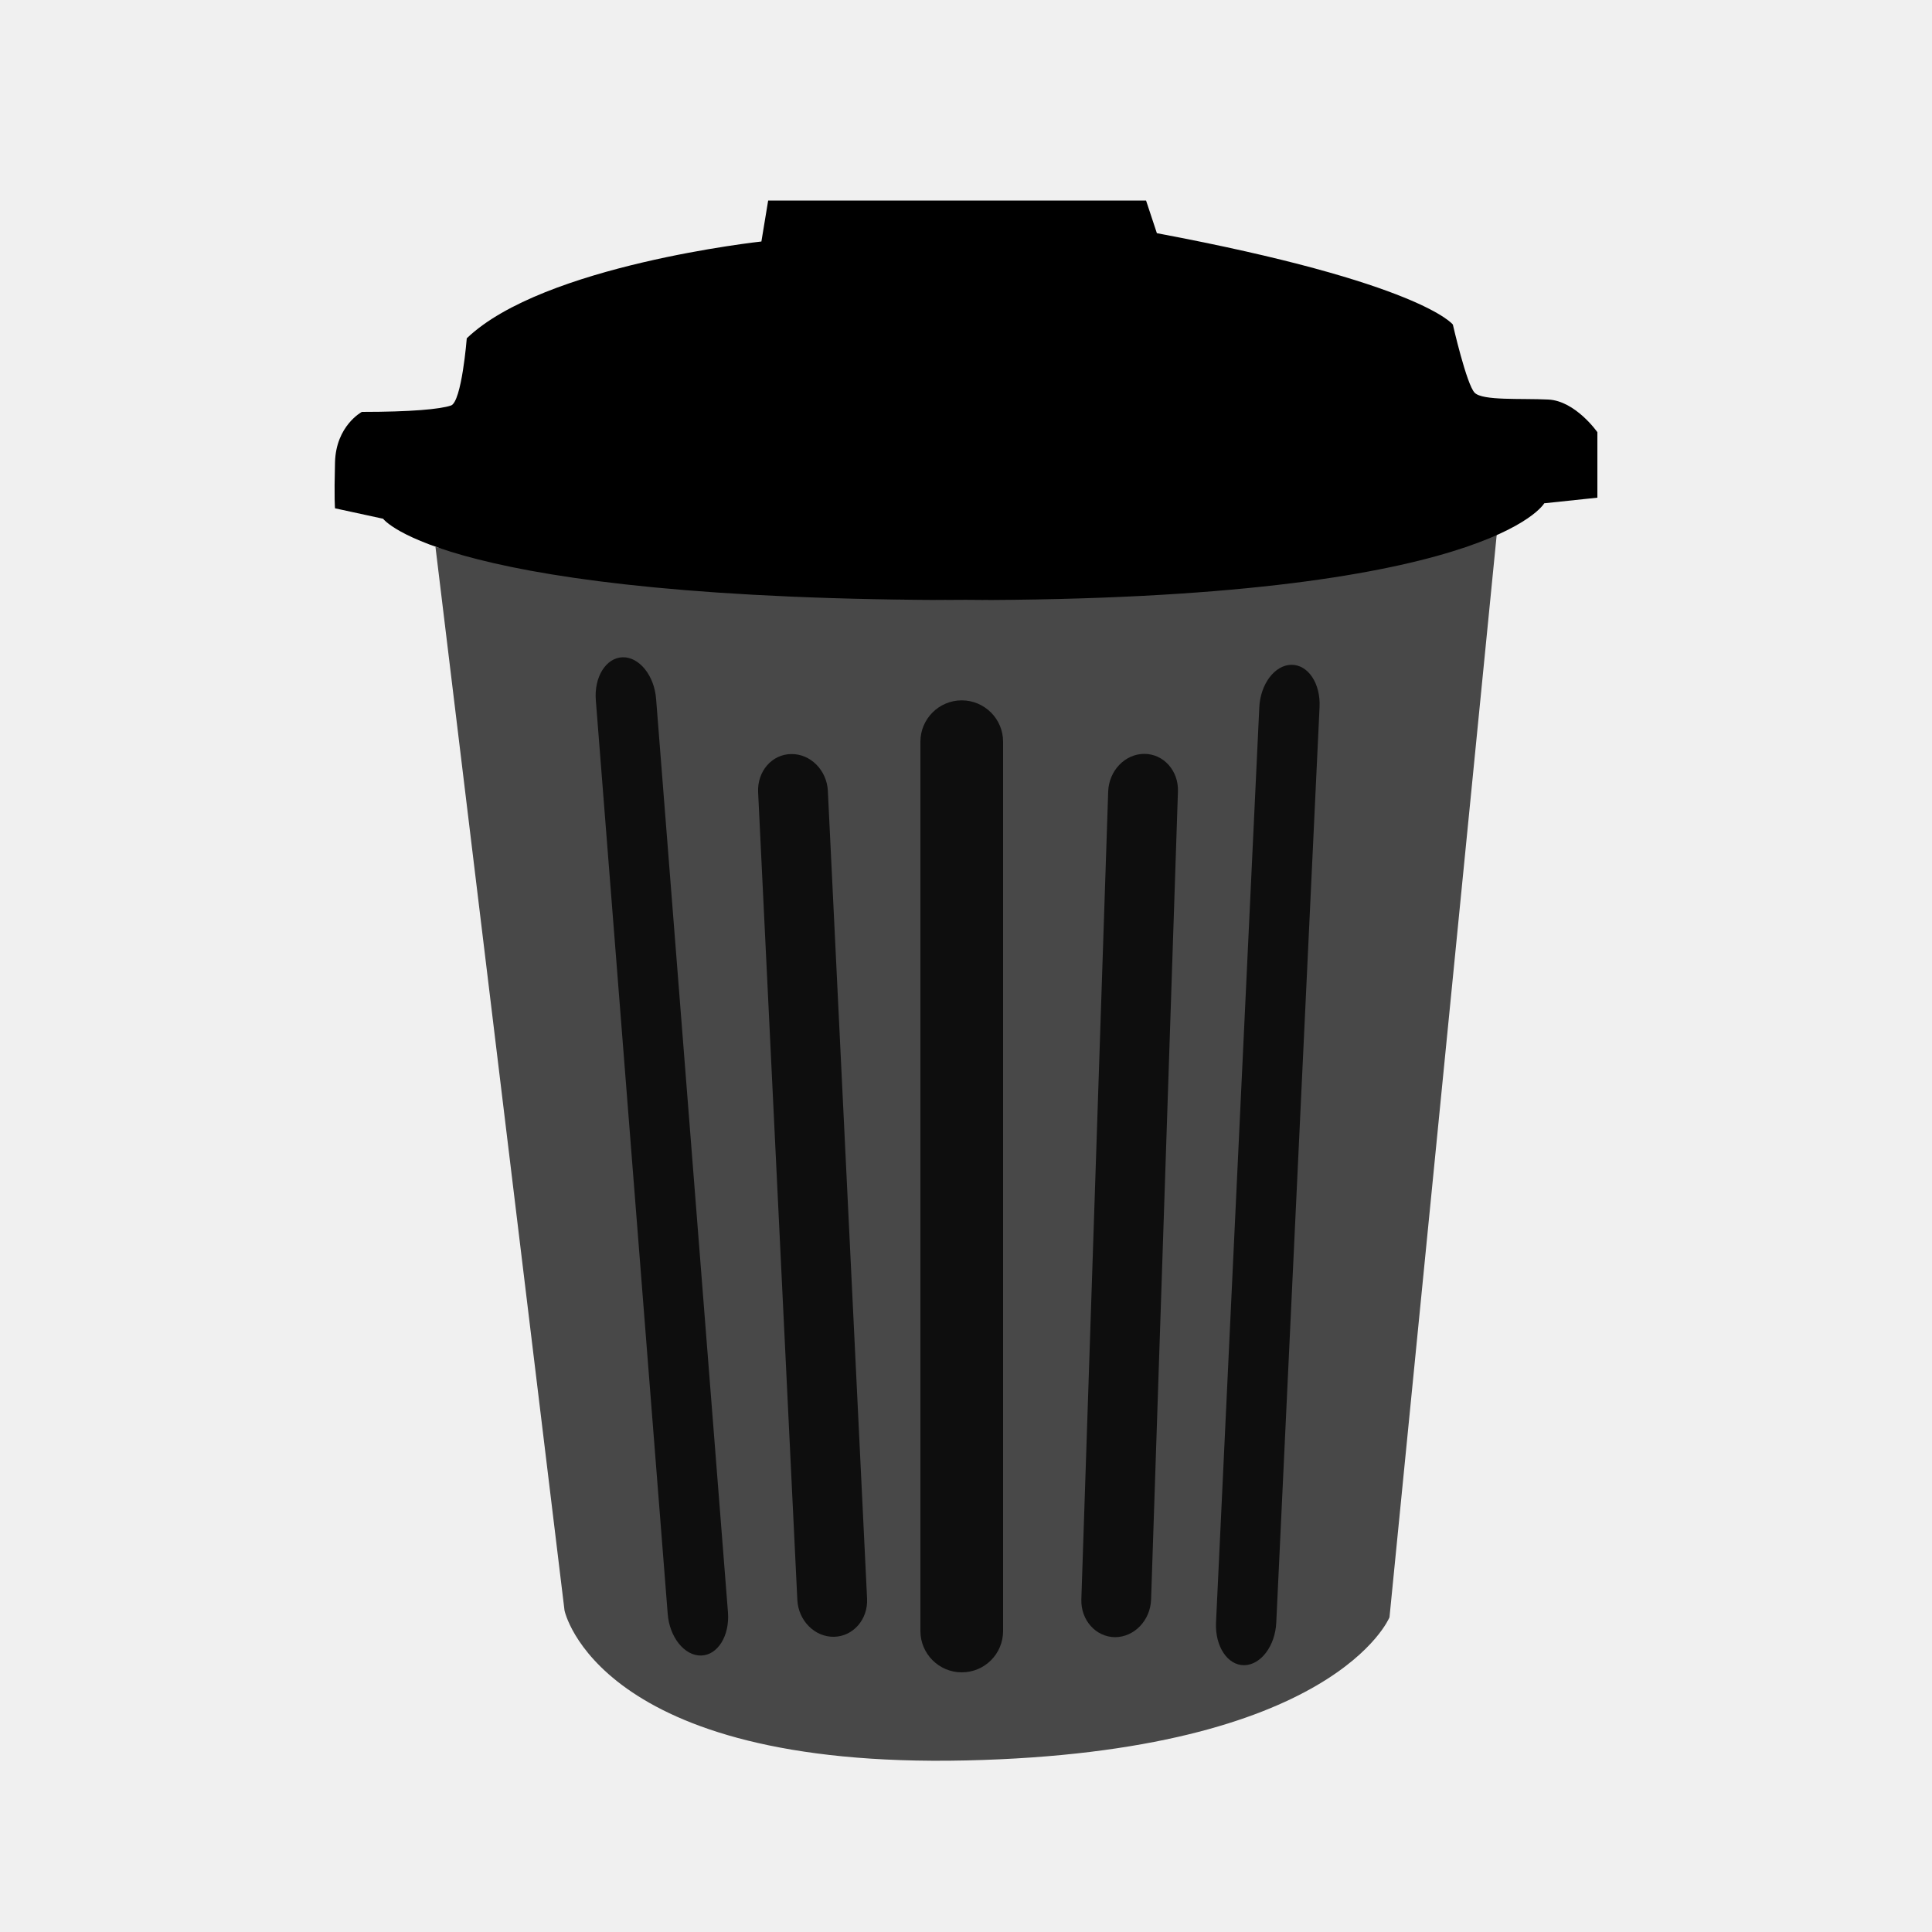
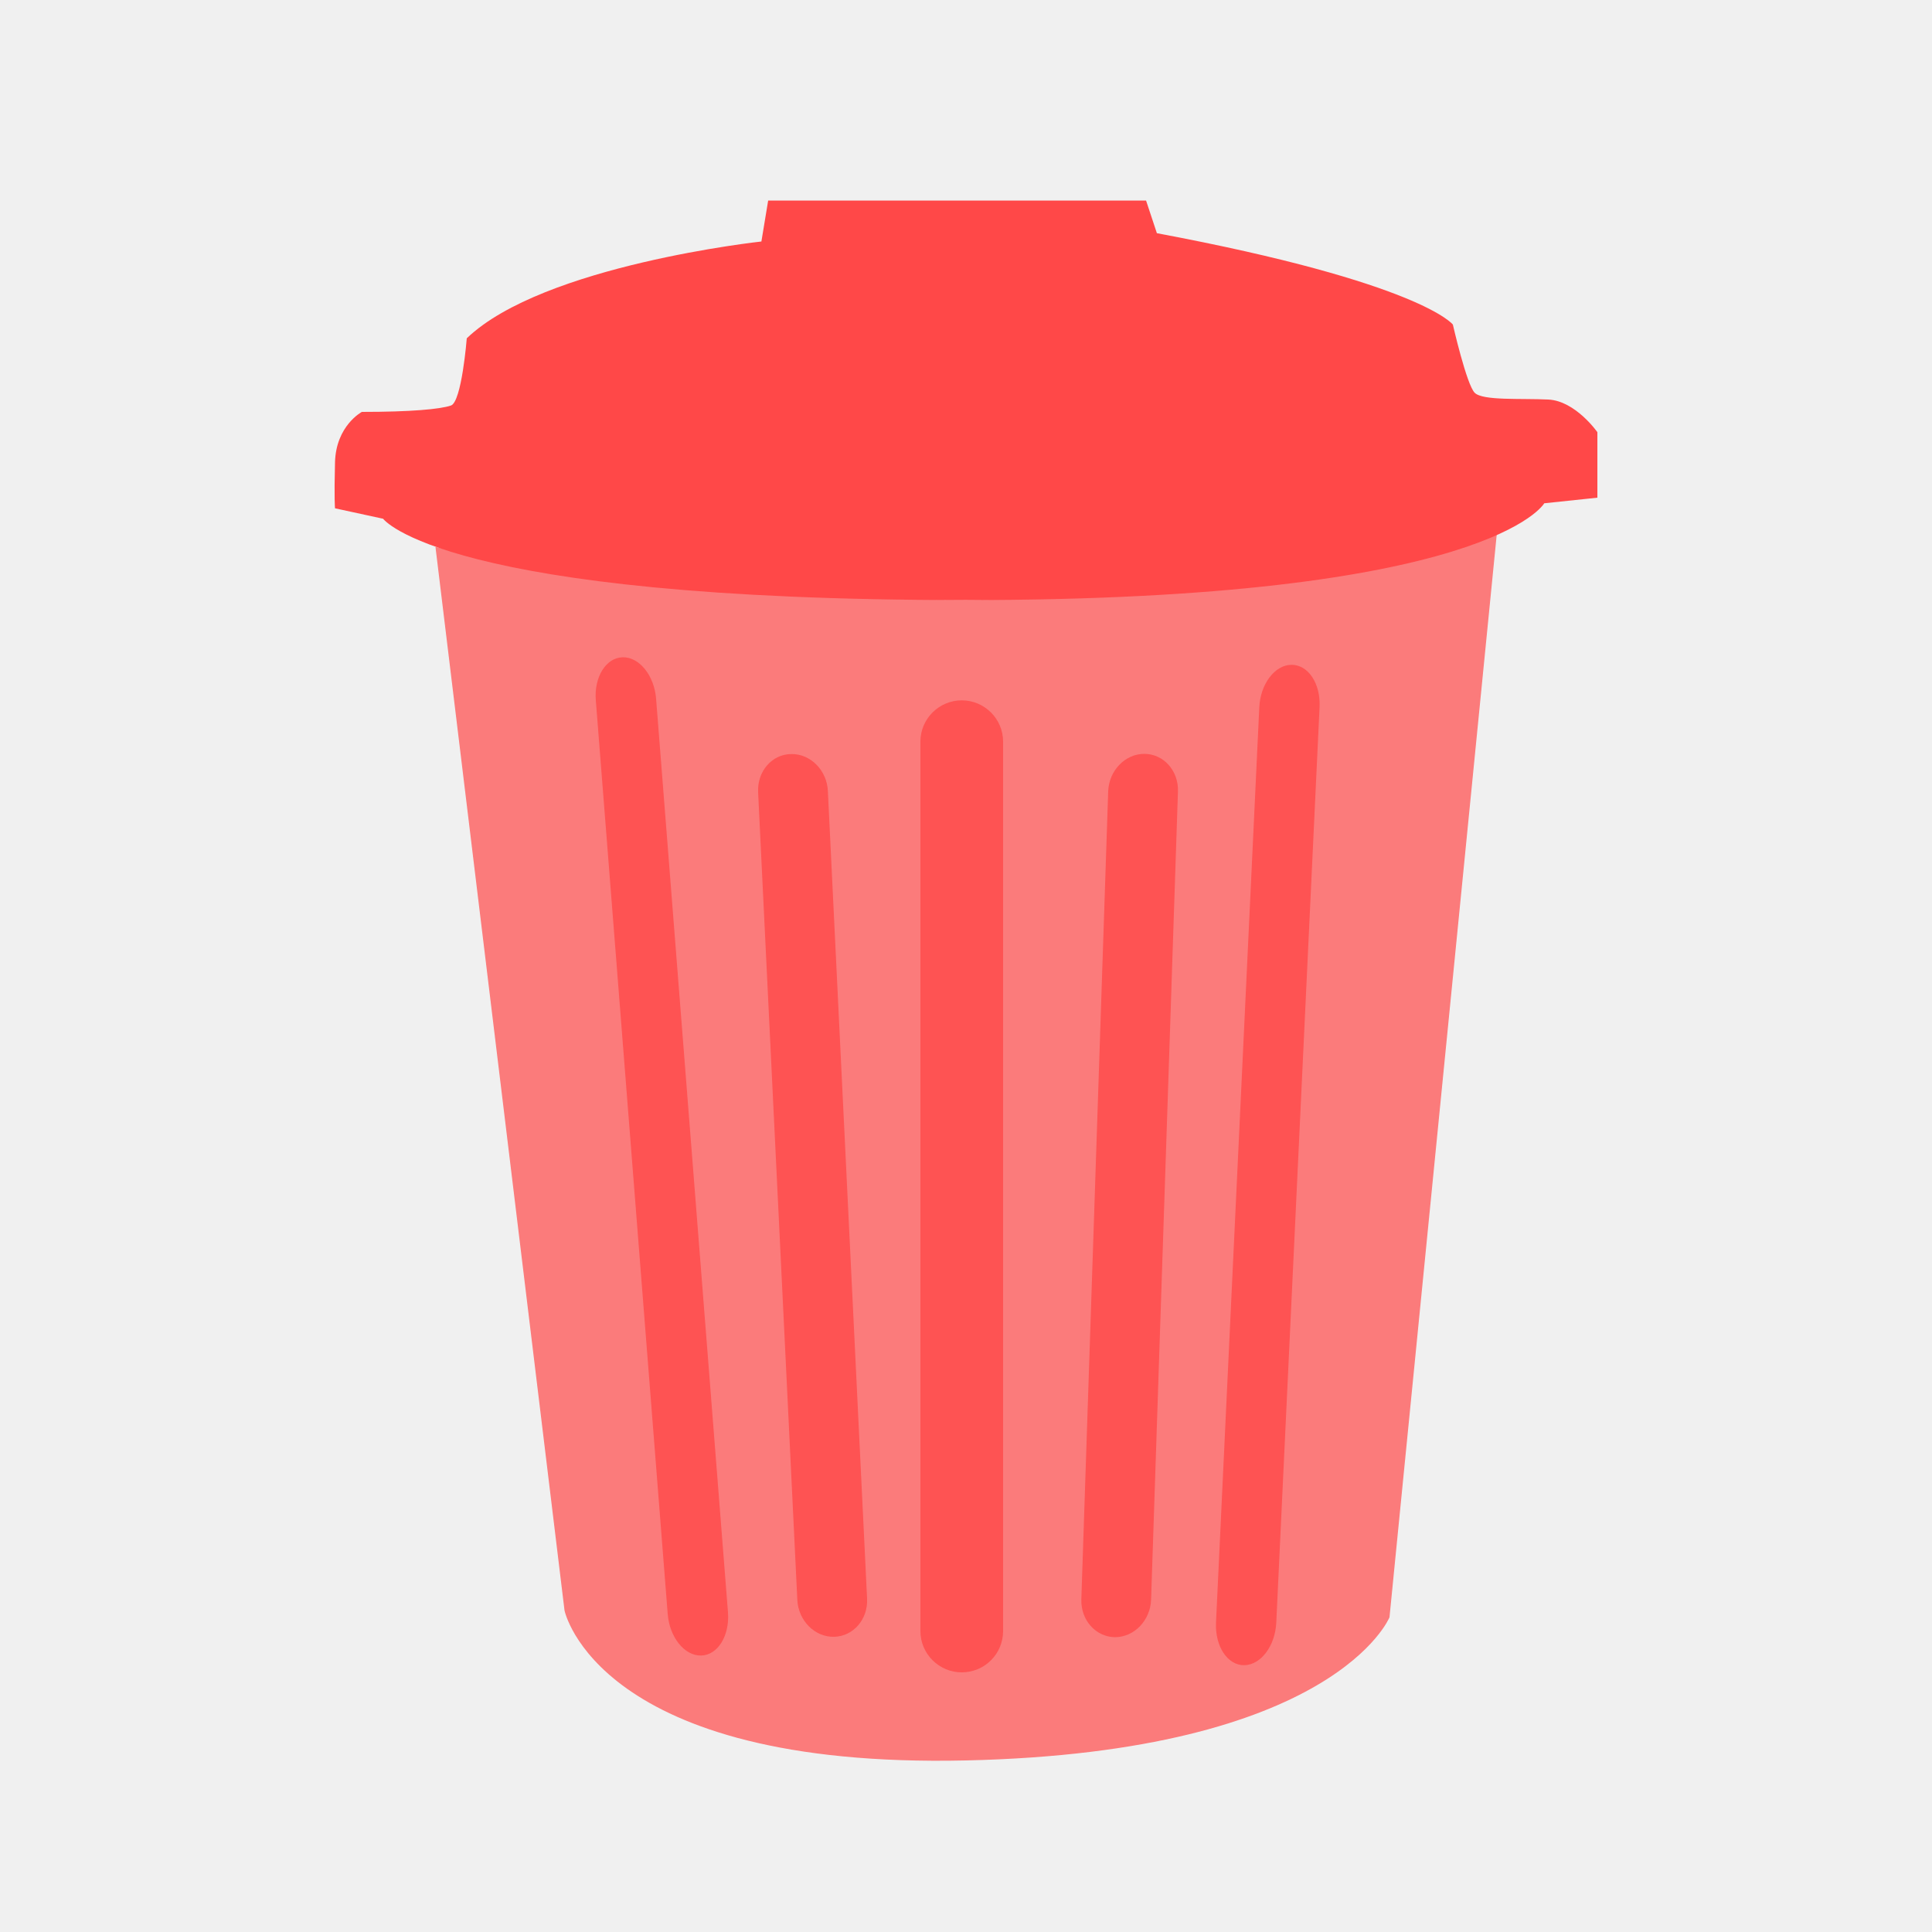
<svg xmlns="http://www.w3.org/2000/svg" version="1.1" id="Layer_1" x="0px" y="0px" viewBox="0 0 100 100" style="enable-background:new 0 0 100 100;" xml:space="preserve">
  <style type="text/css">
- 	.st0{opacity:0.7;}
- 	.st2{opacity:0.8;}
+ 	.st0{opacity:0.5;fill:#2EA2FF;}
+ 	.st1{opacity:0.7;fill:#FF4848;}
+ 	.st2{fill:#FF4848;}
+ 	.st3{opacity:0.8;fill:#FF4848;}
+ 	.st4{fill:#FFBE4A;}
+ 	.st5{opacity:0.9;fill:#FFF5F5;}
+ 	.st6{fill:#2EA2FF;}
+ 	.st7{fill:#FFFFFF;}
</style>
-   <path style="opacity: 0.7" d="M22.54,28.31l6.68,55.05c0,0,1.68,8.19,20.78,7.76s21.92-7.41,21.92-7.41l5.6-56.54c0,0-11.19,3.88-27.53,3.88  S22.54,28.31,22.54,28.31z" />
-   <path d="M82.68,25.76v-3.39c0,0-1.13-1.62-2.54-1.69c-1.41-0.07-3.39,0.07-3.81-0.35c-0.42-0.42-1.13-3.53-1.13-3.53  s-1.62-2.16-15.32-4.73l-0.56-1.69H39.76l-0.35,2.12c0,0-11.3,1.22-15.25,5.01c0,0-0.26,3.29-0.82,3.48  c-0.56,0.19-2.07,0.33-4.61,0.33c0,0-1.34,0.71-1.39,2.61s0,2.38,0,2.38l2.49,0.54c0,0,3.06,4.21,30.17,4.21s29.93-5.01,29.93-5.01  L82.68,25.76z" />
-   <path style="opacity: 0.8" d="M49.78,86.56L49.78,86.56c-1.18,0-2.14-0.96-2.14-2.14V38.39c0-1.18,0.96-2.14,2.14-2.14h0  c1.18,0,2.14,0.96,2.14,2.14v46.03C51.92,85.6,50.97,86.56,49.78,86.56z" />
-   <path style="opacity: 0.8" d="M43.17,84.72L43.17,84.72c-1,0.02-1.85-0.84-1.9-1.91l-2.03-41.81c-0.05-1.07,0.71-1.96,1.71-1.97h0  c1-0.02,1.85,0.84,1.9,1.91l2.03,41.81C44.93,83.82,44.16,84.7,43.17,84.72z" />
-   <path style="opacity: 0.8" d="M57.71,84.74L57.71,84.74c1,0,1.83-0.87,1.87-1.94l1.39-41.83c0.04-1.07-0.74-1.95-1.74-1.95l0,0  c-1,0-1.83,0.87-1.87,1.94l-1.39,41.83C55.94,83.86,56.72,84.73,57.71,84.74z" />
-   <path style="opacity: 0.8" d="M36.29,85.69L36.29,85.69c-0.86,0.02-1.64-0.95-1.73-2.16l-3.72-47.28c-0.1-1.21,0.53-2.21,1.39-2.23h0  c0.86-0.02,1.64,0.95,1.73,2.16l3.72,47.28C37.77,84.67,37.15,85.67,36.29,85.69z" />
-   <path style="opacity: 0.8" d="M64.4,86.19L64.4,86.19c0.86-0.01,1.61-1,1.66-2.22l2.24-47.37c0.06-1.22-0.59-2.2-1.46-2.19l0,0  c-0.86,0.01-1.61,1-1.66,2.22L62.94,84C62.89,85.22,63.54,86.2,64.4,86.19z" />
+   <path class="st1" d="M22.54,28.31l6.68,55.05c0,0,1.68,8.19,20.78,7.76s21.92-7.41,21.92-7.41l5.6-56.54c0,0-11.19,3.88-27.53,3.88  S22.54,28.31,22.54,28.31z" />
+   <path class="st2" d="M82.68,25.76v-3.39c0,0-1.13-1.62-2.54-1.69c-1.41-0.07-3.39,0.07-3.81-0.35c-0.42-0.42-1.13-3.53-1.13-3.53  s-1.62-2.16-15.32-4.73l-0.56-1.69H39.76l-0.35,2.12c0,0-11.3,1.22-15.25,5.01c0,0-0.26,3.29-0.82,3.48  c-0.56,0.19-2.07,0.33-4.61,0.33c0,0-1.34,0.71-1.39,2.61s0,2.38,0,2.38l2.49,0.54c0,0,3.06,4.21,30.17,4.21s29.93-5.01,29.93-5.01  L82.68,25.76z" />
+   <path class="st3" d="M49.78,86.56L49.78,86.56c-1.18,0-2.14-0.96-2.14-2.14V38.39c0-1.18,0.96-2.14,2.14-2.14h0  c1.18,0,2.14,0.96,2.14,2.14v46.03C51.92,85.6,50.97,86.56,49.78,86.56z" />
+   <path class="st3" d="M43.17,84.72L43.17,84.72c-1,0.02-1.85-0.84-1.9-1.91l-2.03-41.81c-0.05-1.07,0.71-1.96,1.71-1.97h0  c1-0.02,1.85,0.84,1.9,1.91l2.03,41.81C44.93,83.82,44.16,84.7,43.17,84.72z" />
+   <path class="st3" d="M57.71,84.74L57.71,84.74c1,0,1.83-0.87,1.87-1.94l1.39-41.83c0.04-1.07-0.74-1.95-1.74-1.95l0,0  c-1,0-1.83,0.87-1.87,1.94l-1.39,41.83C55.94,83.86,56.72,84.73,57.71,84.74z" />
+   <path class="st3" d="M36.29,85.69L36.29,85.69c-0.86,0.02-1.64-0.95-1.73-2.16l-3.72-47.28c-0.1-1.21,0.53-2.21,1.39-2.23h0  c0.86-0.02,1.64,0.95,1.73,2.16l3.72,47.28C37.77,84.67,37.15,85.67,36.29,85.69z" />
+   <path class="st3" d="M64.4,86.19L64.4,86.19c0.86-0.01,1.61-1,1.66-2.22l2.24-47.37c0.06-1.22-0.59-2.2-1.46-2.19l0,0  c-0.86,0.01-1.61,1-1.66,2.22L62.94,84C62.89,85.22,63.54,86.2,64.4,86.19z" />
</svg>
